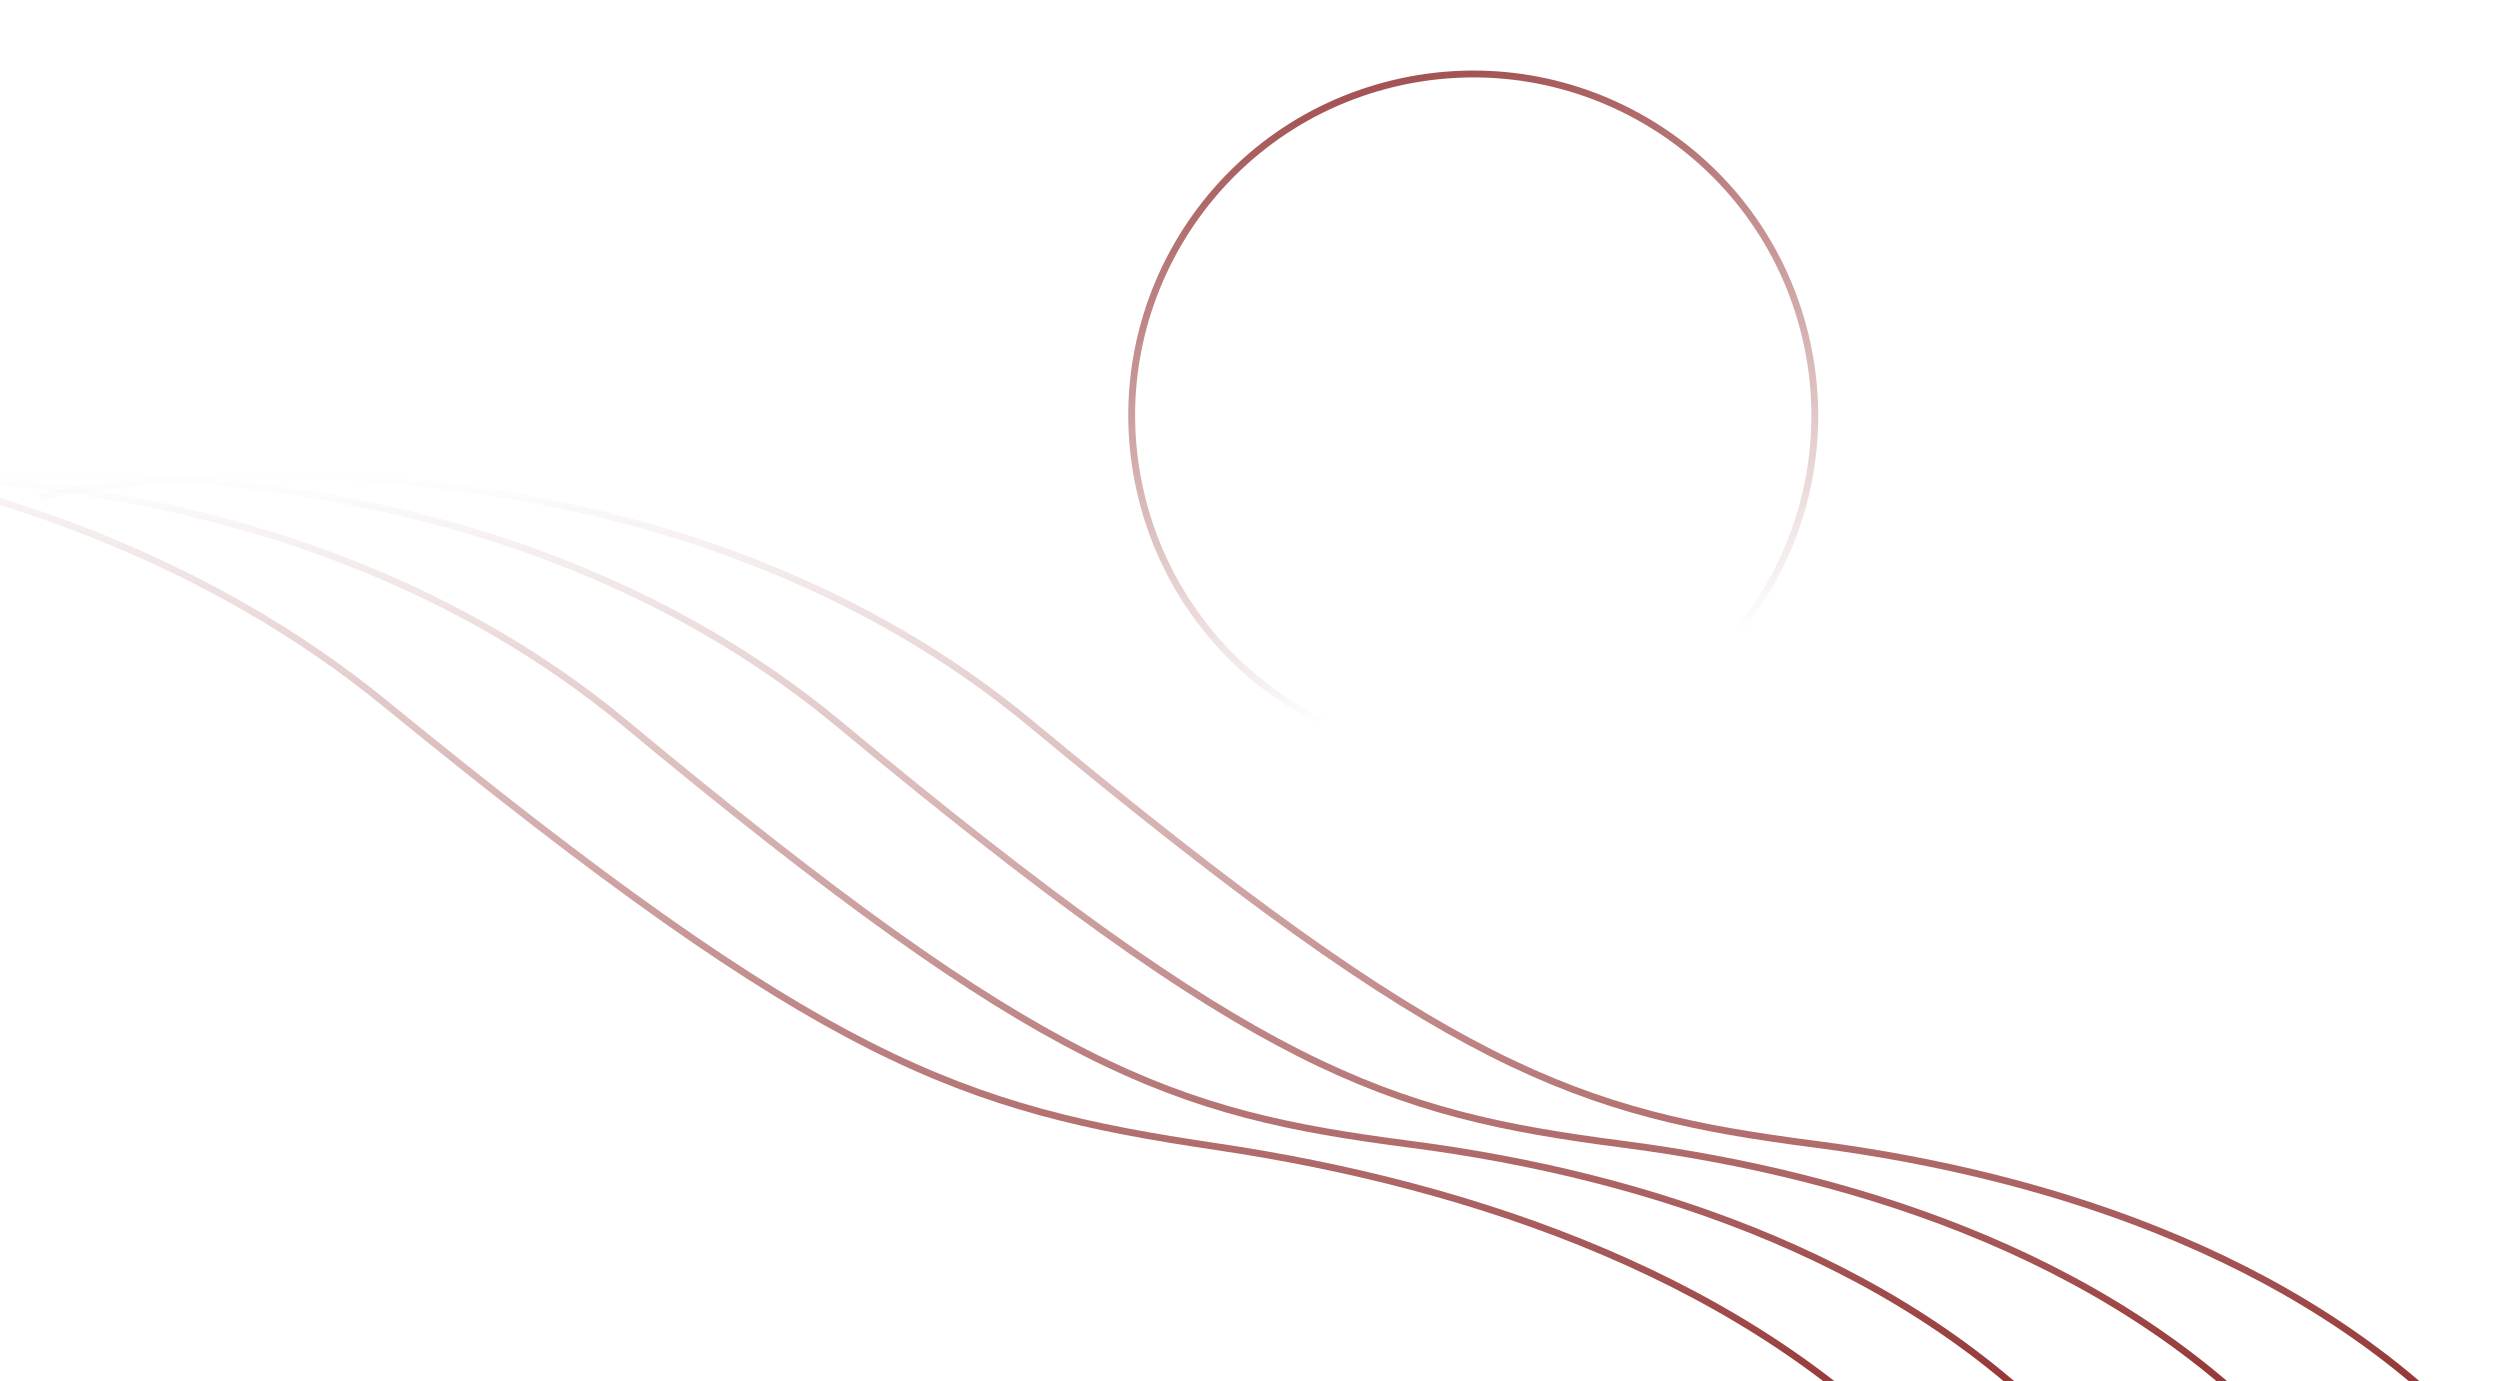
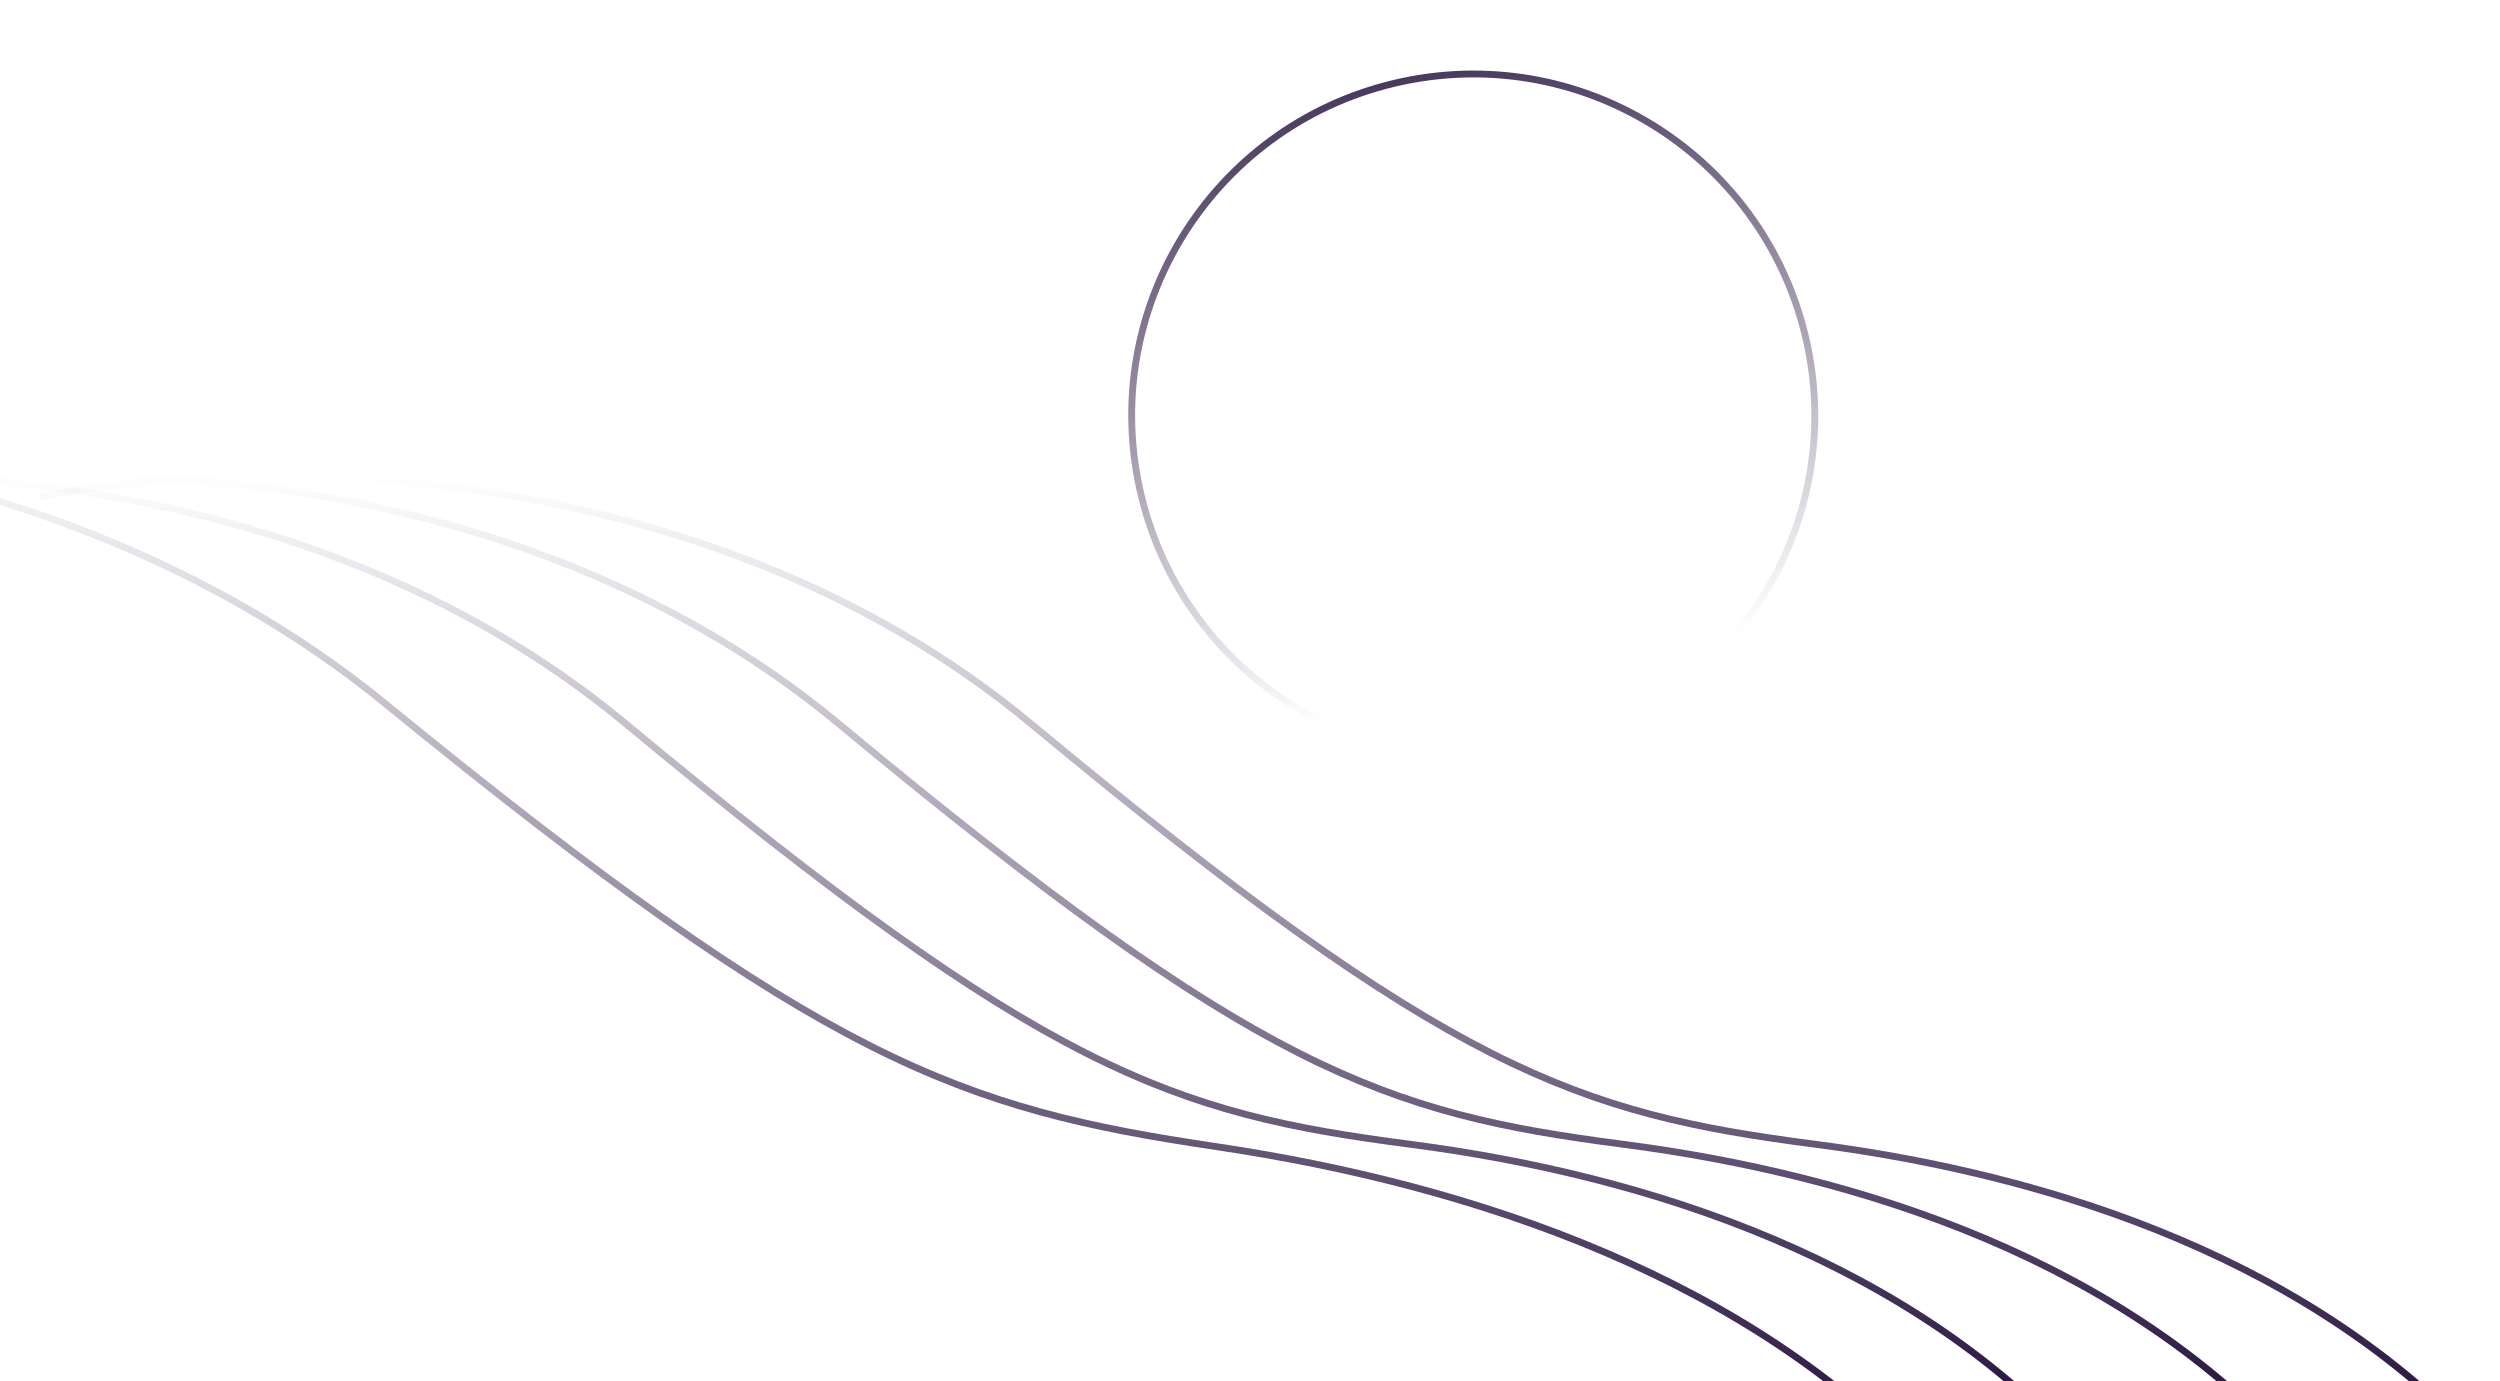
<svg xmlns="http://www.w3.org/2000/svg" xmlns:xlink="http://www.w3.org/1999/xlink" fill="none" height="201" viewBox="0 0 364 201" width="364">
  <linearGradient id="a">
-     <stop offset="0" stop-color="#8C2727" stop-opacity="0" />
-     <stop offset="1" stop-color="#8C2727" />
+     <stop offset="0" stop-color="#1C0736" stop-opacity="0" />
+     <stop offset="1" stop-color="#1C0736" />
  </linearGradient>
  <linearGradient id="b" gradientUnits="userSpaceOnUse" x1="184.389" x2="184.389" xlink:href="#a" y1="69.24" y2="212.24" />
  <linearGradient id="c" gradientUnits="userSpaceOnUse" x1="156.389" x2="156.389" xlink:href="#a" y1="69.24" y2="212.24" />
  <linearGradient id="d" gradientUnits="userSpaceOnUse" x1="125.389" x2="125.389" xlink:href="#a" y1="69.24" y2="212.24" />
  <linearGradient id="e" gradientUnits="userSpaceOnUse" x1="93.851" x2="89.928" xlink:href="#a" y1="67.267" y2="210.214" />
  <linearGradient id="f" gradientUnits="userSpaceOnUse" x1="214.505" x2="212.684" y1="10.285" y2="99.582">
-     <stop offset="0" stop-color="#8C2727" />
-     <stop offset="1" stop-color="#8C2727" stop-opacity="0" />
+     <stop offset="0" stop-color="#1C0736" />
+     <stop offset="1" stop-color="#1C0736" stop-opacity="0" />
  </linearGradient>
  <radialGradient id="g" cx="0" cy="0" gradientTransform="matrix(0 43 -43 0 220 63)" gradientUnits="userSpaceOnUse" r="1">
    <stop offset=".146" stop-color="#fff" stop-opacity="0" />
    <stop offset="1" stop-color="#fff" stop-opacity=".08" />
  </radialGradient>
  <path d="m5.889 72.33c27.771-5.851 95.508-7.422 144.289 33.097 60.977 50.649 79.412 56.666 114.155 61.18 34.743 4.513 73.385 17.05 98.556 45.633" stroke="url(#b)" />
  <path d="m-22.111 72.33c27.771-5.851 95.507-7.422 144.289 33.097 60.977 50.649 79.412 56.666 114.155 61.18 34.743 4.513 73.385 17.05 98.556 45.633" stroke="url(#c)" />
  <path d="m-53.111 72.33c27.771-5.851 95.507-7.422 144.289 33.097 60.977 50.649 79.412 56.666 114.155 61.18 34.743 4.513 73.385 17.05 98.556 45.633" stroke="url(#d)" />
  <path d="m-98.162 65.089c30.02-5.029 102.895-4.601 154.235 37.342 64.175 52.429 83.832 58.988 121.064 64.525 37.233 5.537 78.438 19.209 104.719 48.525" stroke="url(#e)" />
  <circle cx="214.505" cy="60.505" opacity=".8" r="49.721" stroke="url(#f)" transform="matrix(.9726909 -.2321044 .2321044 .9726909 -8.185627 51.43991)" />
  <circle cx="220" cy="63" fill="url(#g)" r="43" />
</svg>
